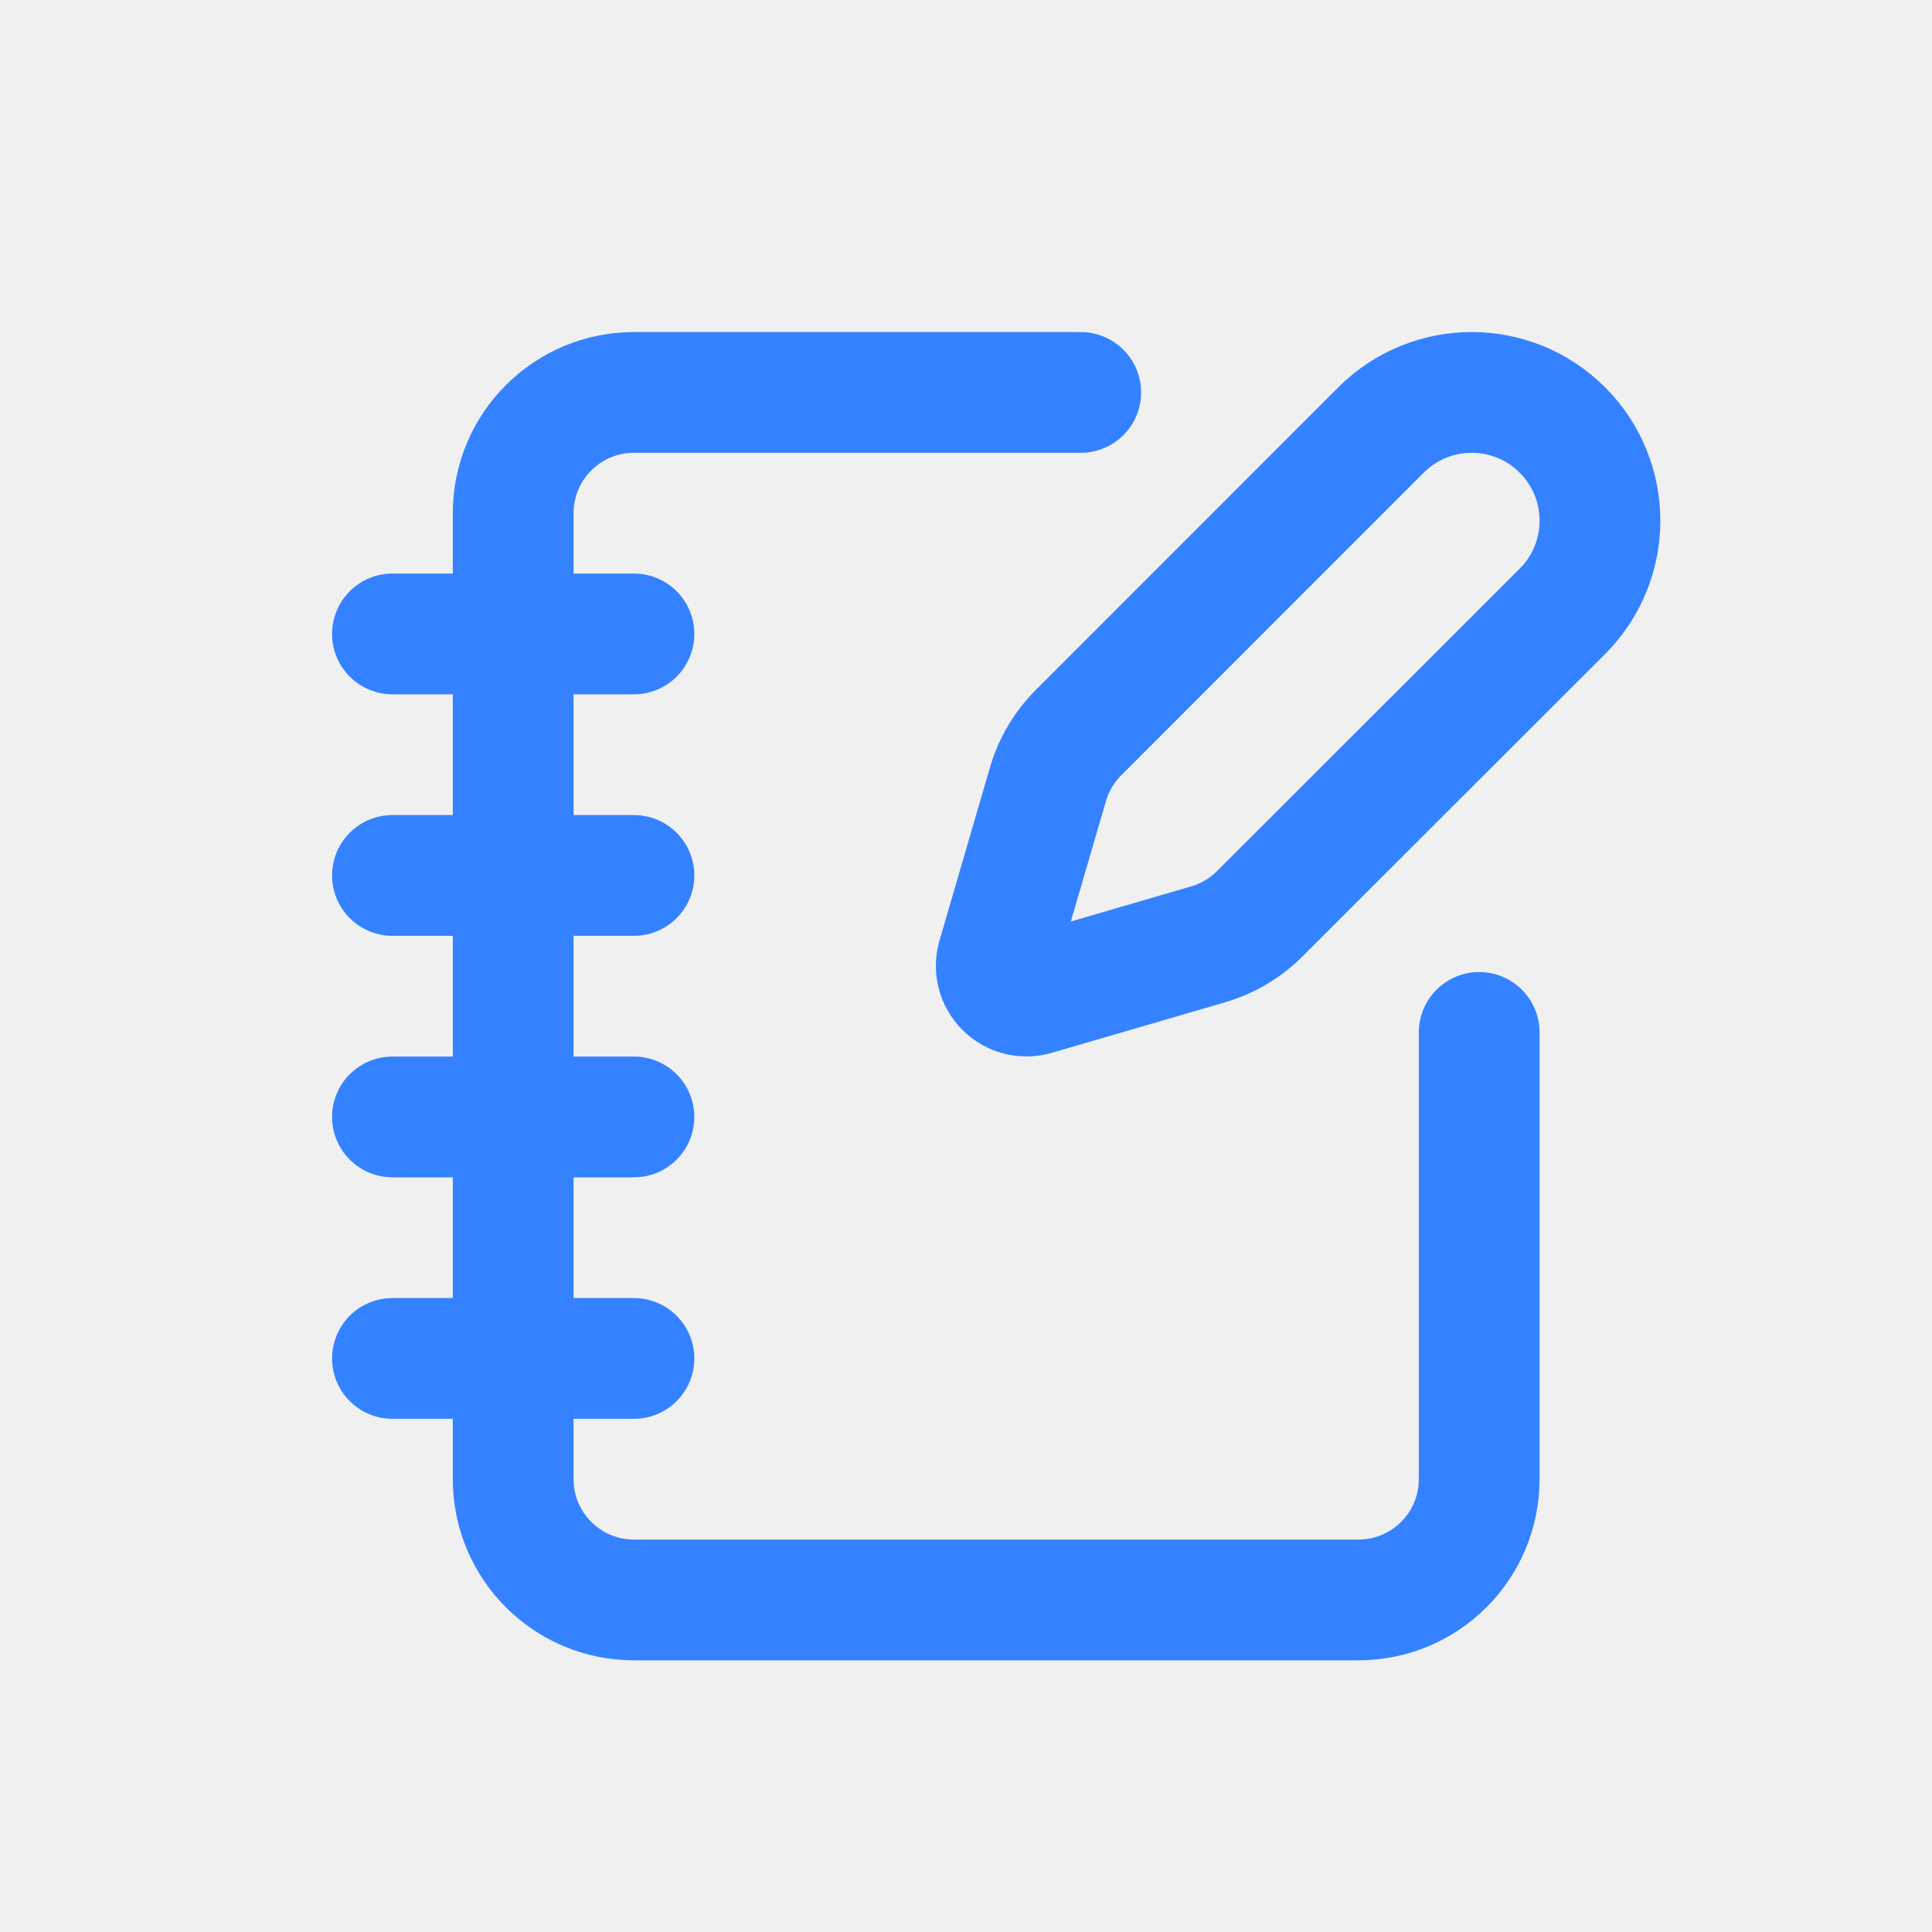
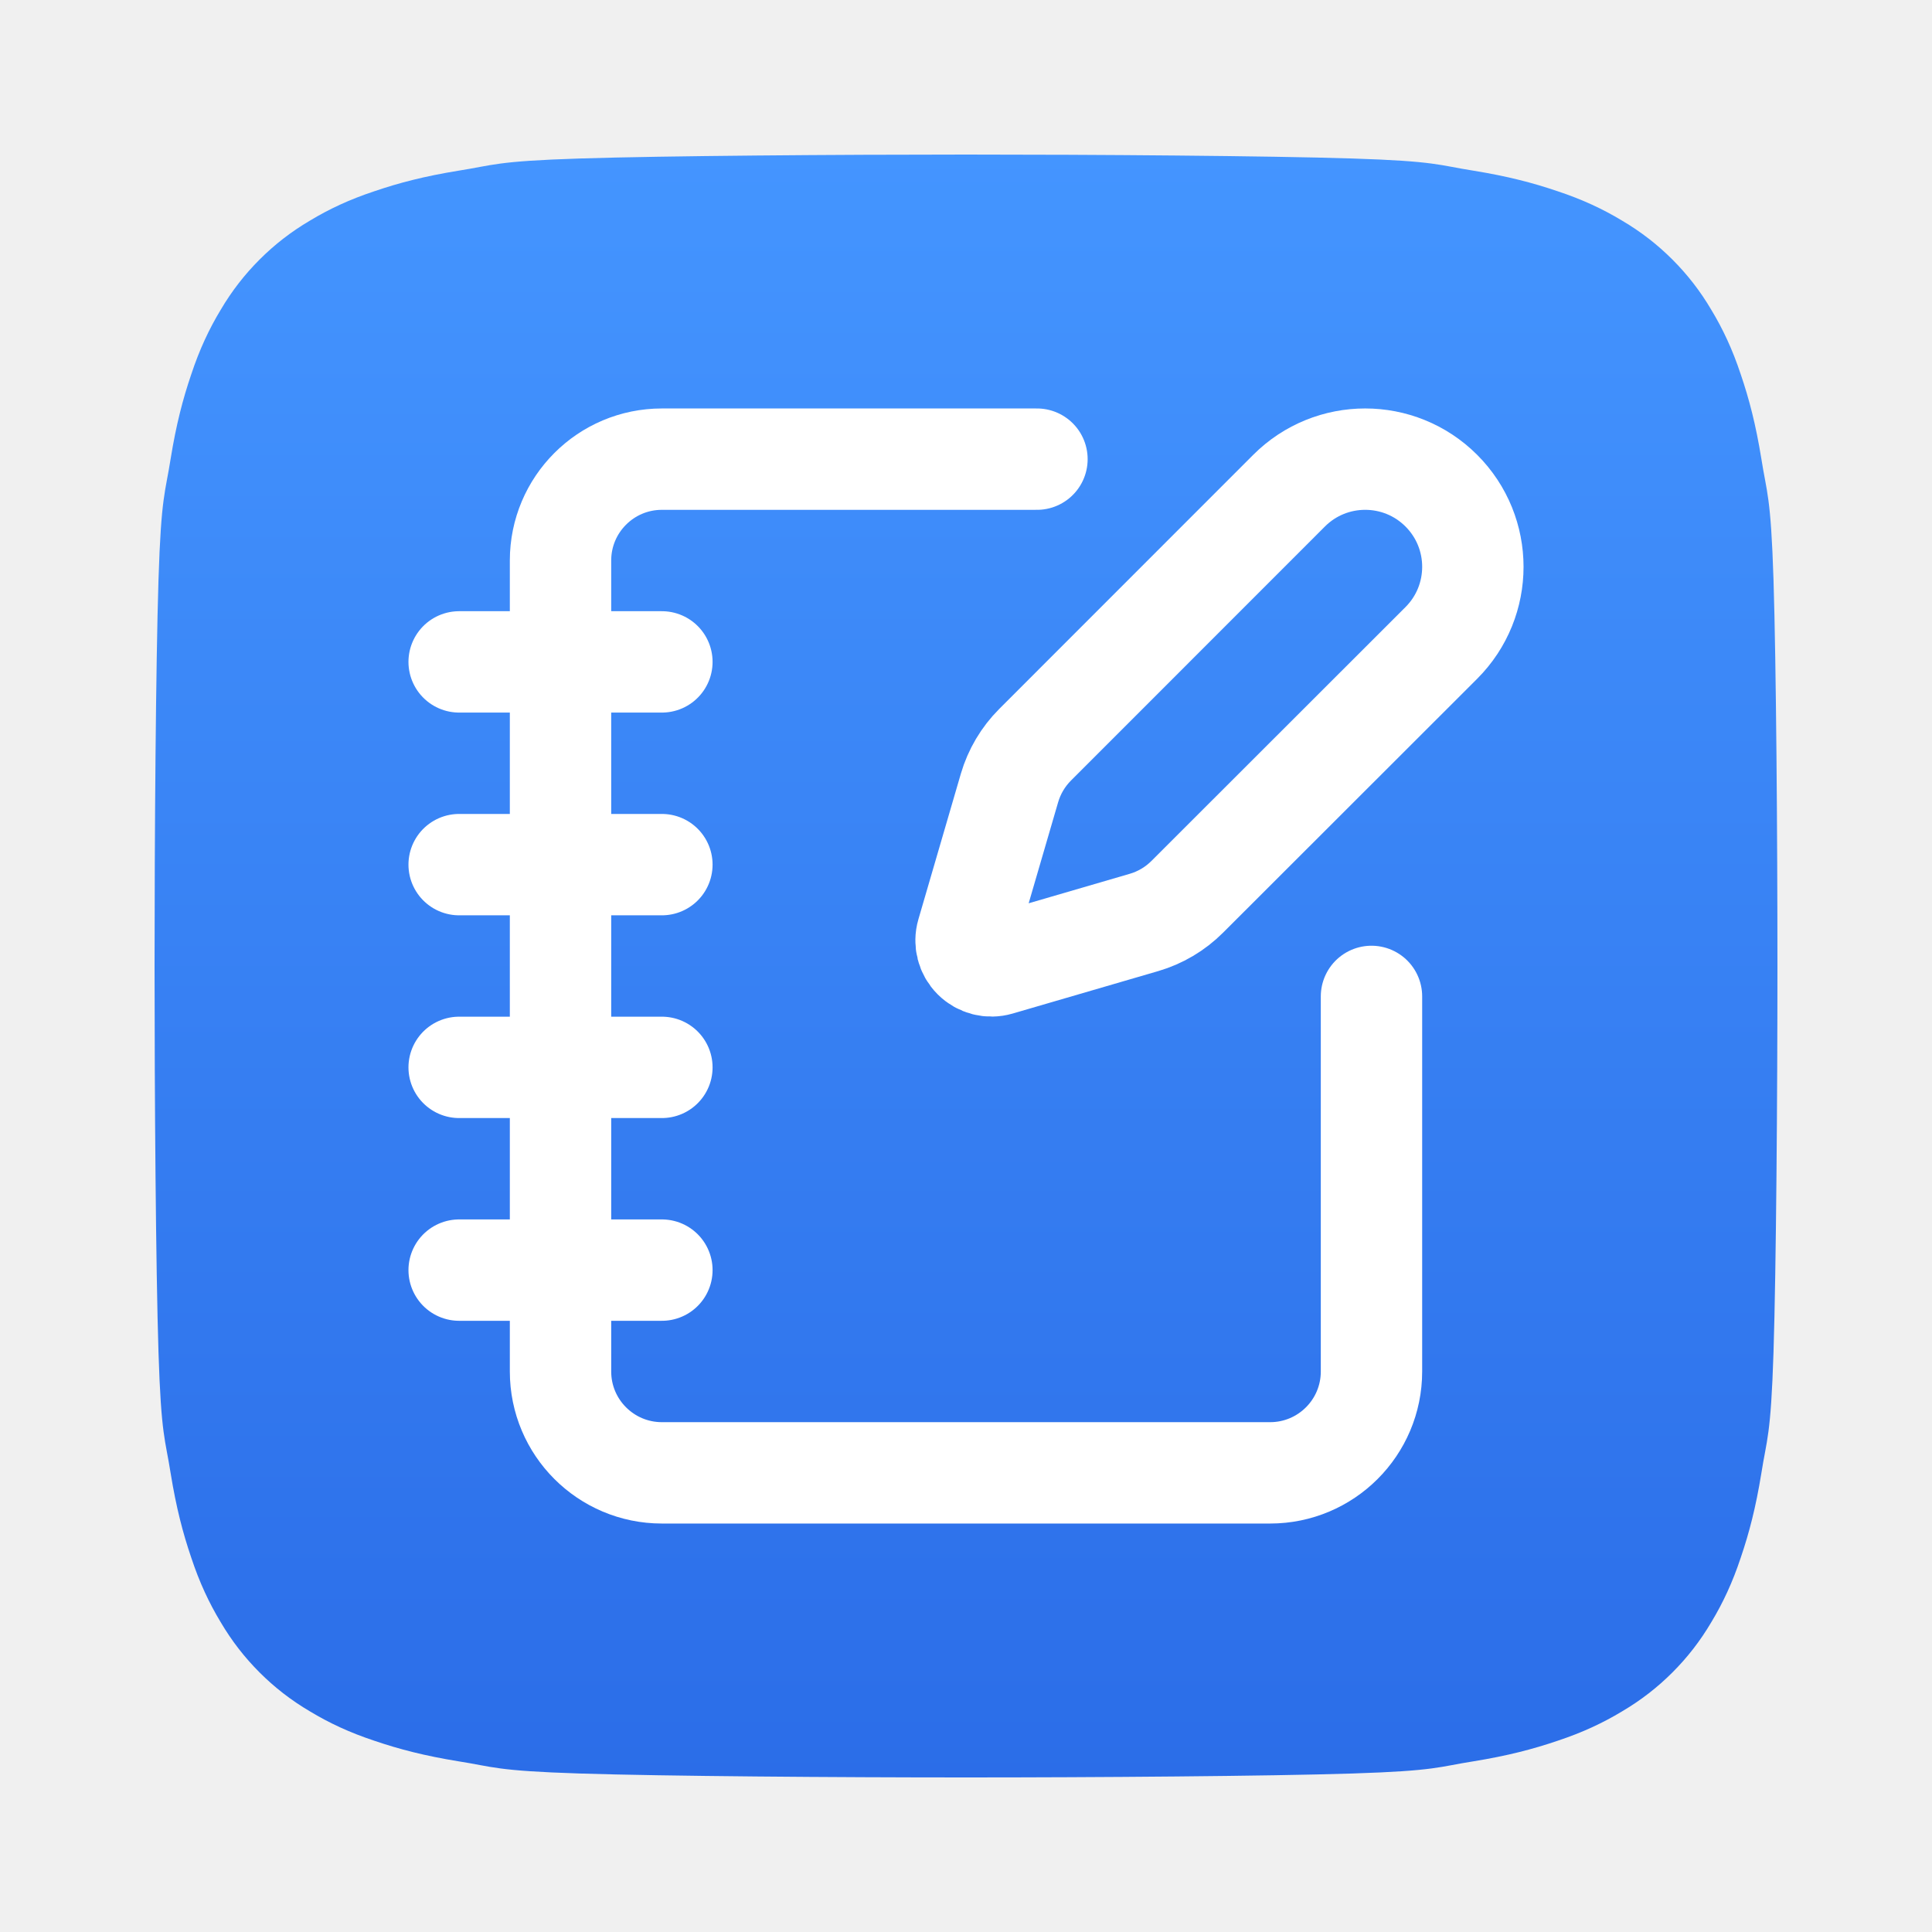
- <svg xmlns="http://www.w3.org/2000/svg" viewBox="0 0 64 64">
-   <g fill="none" stroke="#3482FF" stroke-width="2" stroke-linecap="round" stroke-linejoin="round" transform="translate(9 9) scale(2)">
+ <svg xmlns="http://www.w3.org/2000/svg" viewBox="0 0 108 108">
+   <defs>
+     <linearGradient id="app-grad" x1="0" y1="0" x2="0" y2="1">
+       <stop offset="0" stop-color="#4495FF" />
+       <stop offset="1" stop-color="#2B6DE8" />
+     </linearGradient>
+   </defs>
+   <path d="M99.36 54C99.36 61.2 99.29 70.87 99.14 75.6C98.99 80.32 98.76 80.44 98.46 82.36C98.15 84.27 97.78 85.69 97.31 87.07C96.85 88.46 96.31 89.61 95.67 90.67C95.04 91.74 94.32 92.66 93.49 93.49C92.66 94.32 91.74 95.04 90.67 95.67C89.61 96.31 88.46 96.85 87.07 97.31C85.69 97.78 84.27 98.15 82.36 98.46C80.44 98.76 80.32 98.99 75.6 99.14C70.87 99.29 61.2 99.36 54 99.36C46.8 99.36 37.13 99.29 32.4 99.14C27.68 98.99 27.56 98.76 25.64 98.46C23.73 98.15 22.31 97.78 20.93 97.31C19.54 96.85 18.39 96.31 17.33 95.67C16.26 95.04 15.34 94.32 14.51 93.49C13.68 92.66 12.96 91.74 12.33 90.67C11.69 89.61 11.15 88.46 10.69 87.07C10.22 85.69 9.85 84.27 9.54 82.36C9.24 80.44 9.01 80.32 8.86 75.6C8.71 70.87 8.64 61.2 8.64 54C8.64 46.8 8.71 37.13 8.86 32.4C9.01 27.68 9.24 27.56 9.54 25.64C9.85 23.73 10.22 22.31 10.69 20.93C11.15 19.54 11.69 18.39 12.33 17.33C12.96 16.26 13.68 15.34 14.51 14.51C15.34 13.68 16.26 12.96 17.33 12.33C18.39 11.69 19.54 11.15 20.93 10.69C22.31 10.22 23.73 9.85 25.64 9.54C27.56 9.24 27.68 9.01 32.4 8.86C37.13 8.71 46.8 8.64 54 8.64C61.2 8.64 70.87 8.71 75.6 8.86C80.32 9.01 80.44 9.24 82.36 9.54C84.27 9.85 85.69 10.22 87.07 10.69C88.46 11.15 89.61 11.69 90.67 12.33C91.74 12.96 92.66 13.68 93.49 14.51C94.32 15.34 95.04 16.26 95.67 17.33C96.31 18.39 96.85 19.54 97.31 20.93C97.78 22.31 98.15 23.73 98.46 25.64C98.76 27.56 98.99 27.68 99.14 32.4C99.29 37.13 99.36 46.8 99.36 54Z" fill="url(#app-grad)" />
+   <g fill="none" stroke="#fff" stroke-width="2" stroke-linecap="round" stroke-linejoin="round" transform="translate(20 20) scale(2.833333)">
    <path d="M13.4 2H6a2 2 0 0 0-2 2v16a2 2 0 0 0 2 2h12a2 2 0 0 0 2-2v-7.4" />
    <path d="M2 6h4" />
    <path d="M2 10h4" />
    <path d="M2 14h4" />
    <path d="M2 18h4" />
    <path d="M21.378 5.626a1 1 0 1 0-3.004-3.004l-5.01 5.012a2 2 0 0 0-.506.854l-.837 2.87a.5.5 0 0 0 .62.62l2.87-.837a2 2 0 0 0 .854-.506z" />
  </g>
</svg>
